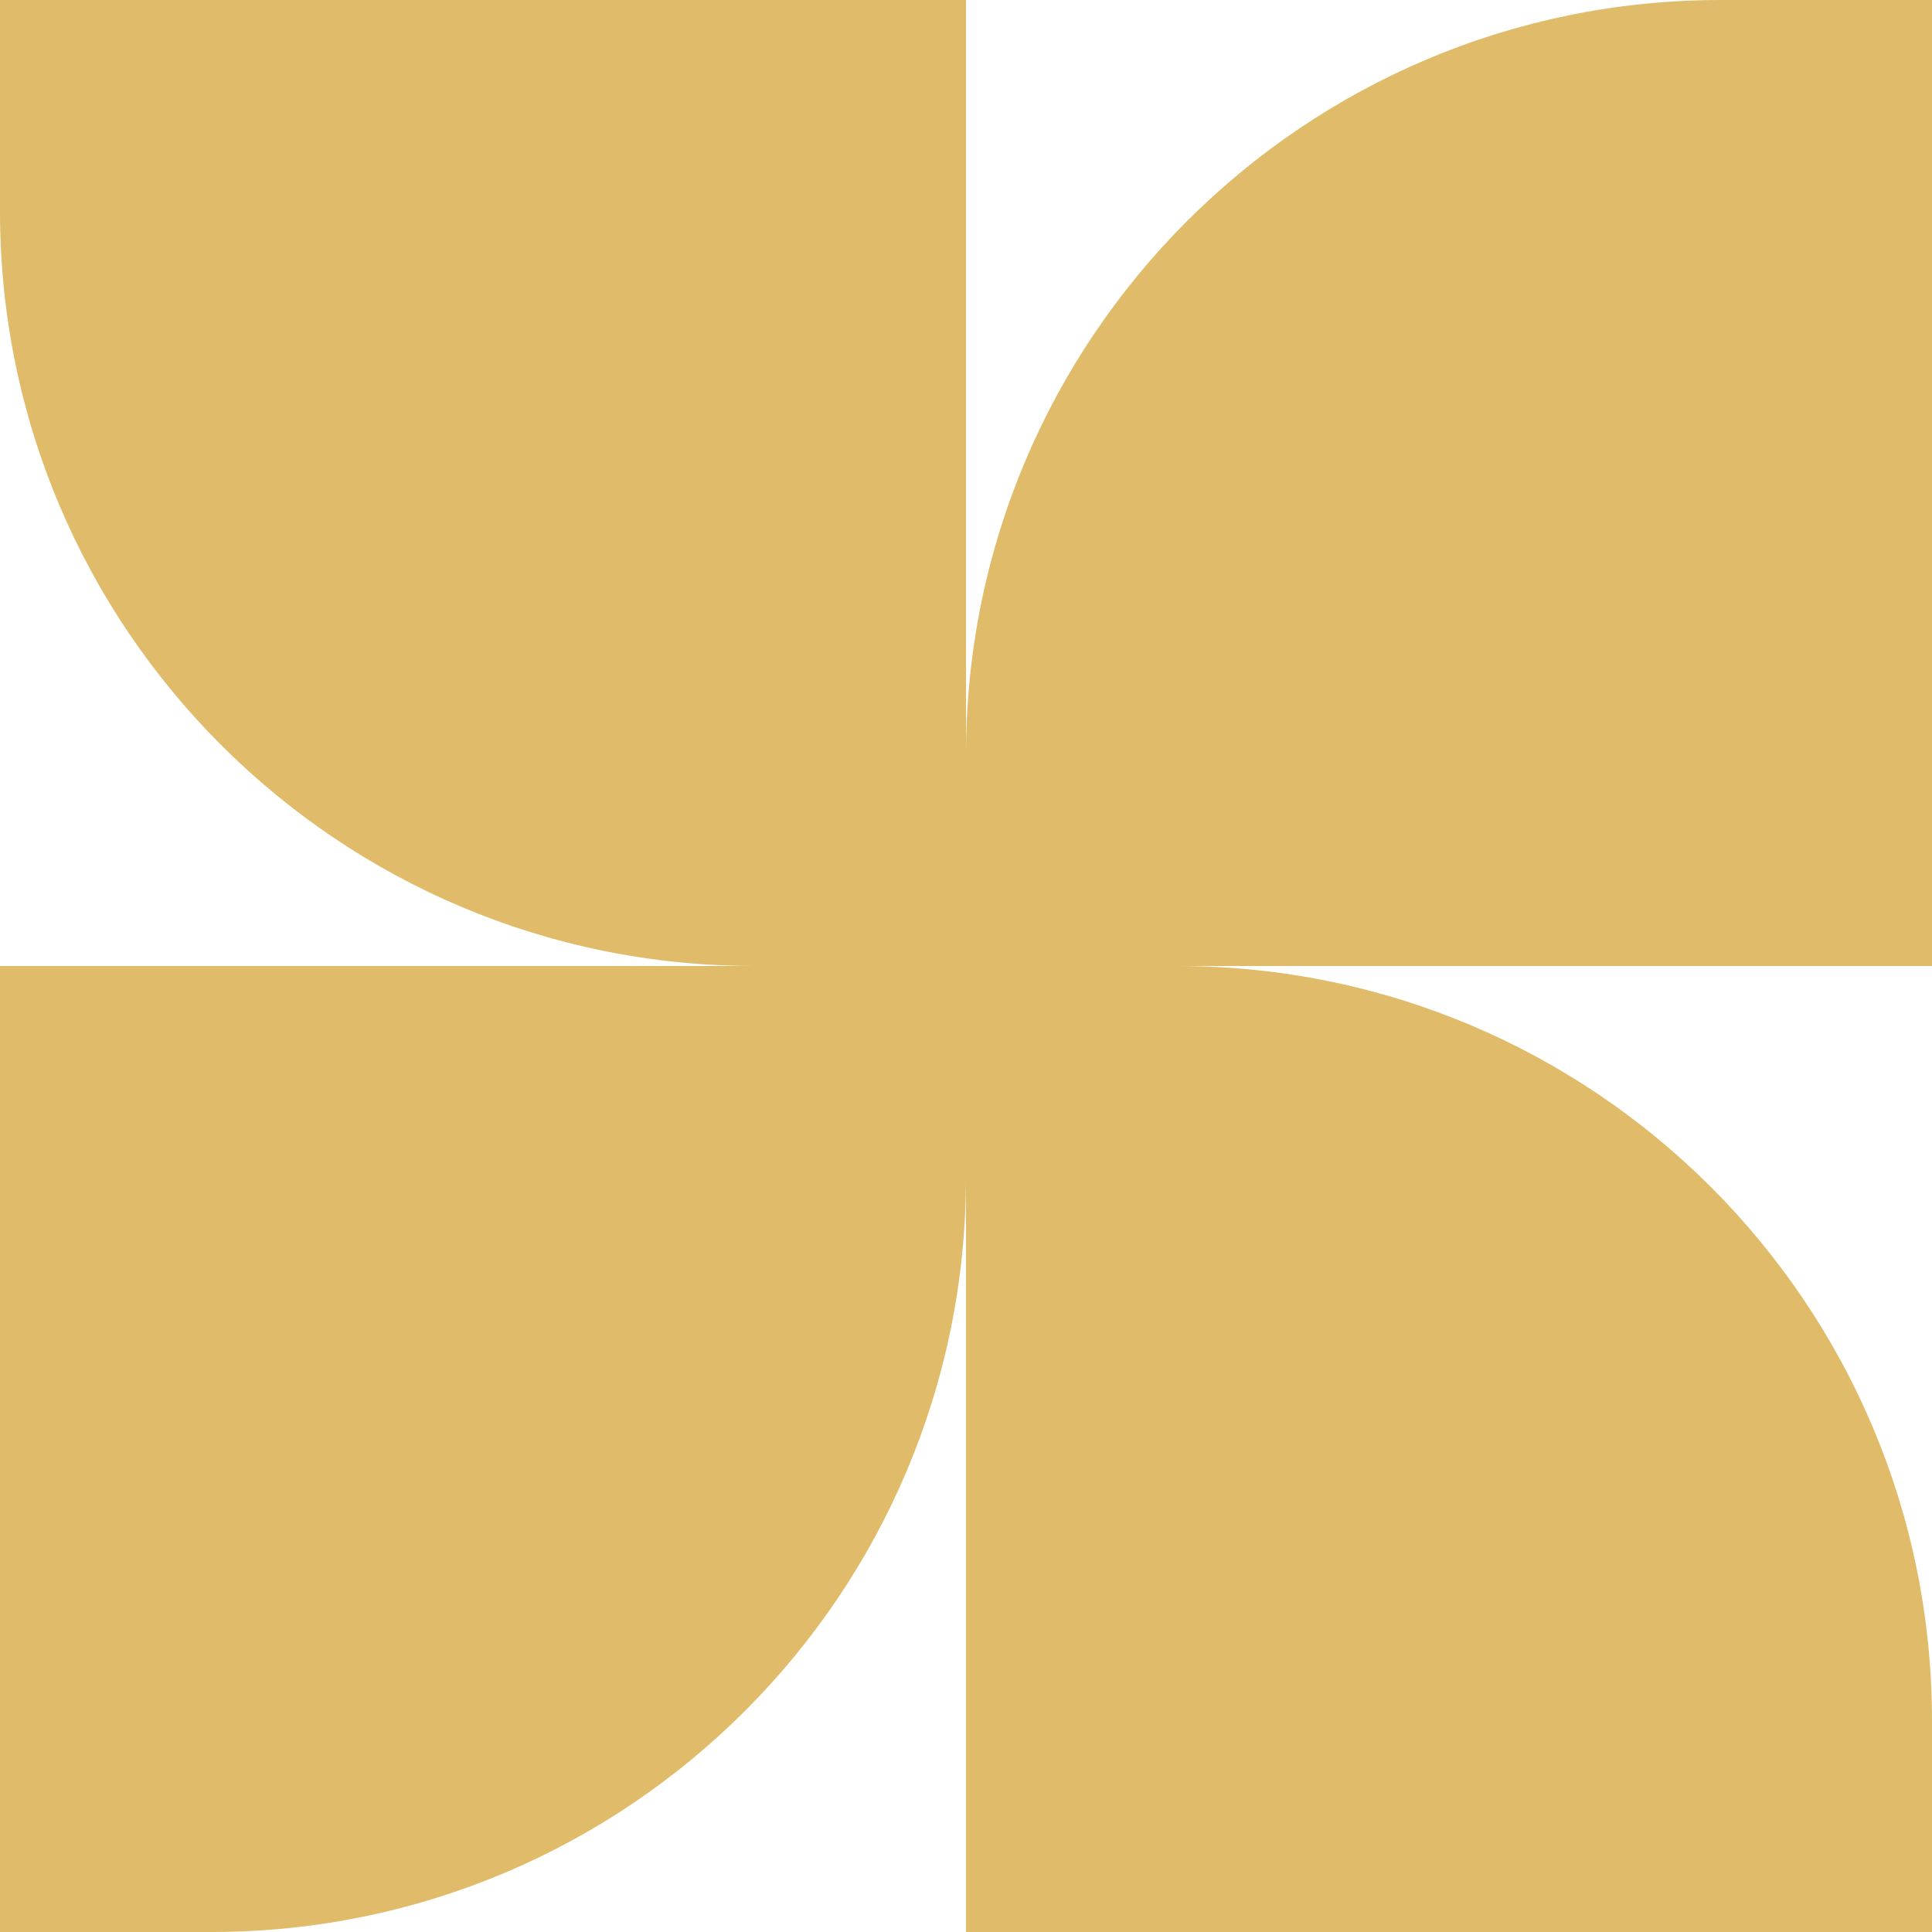
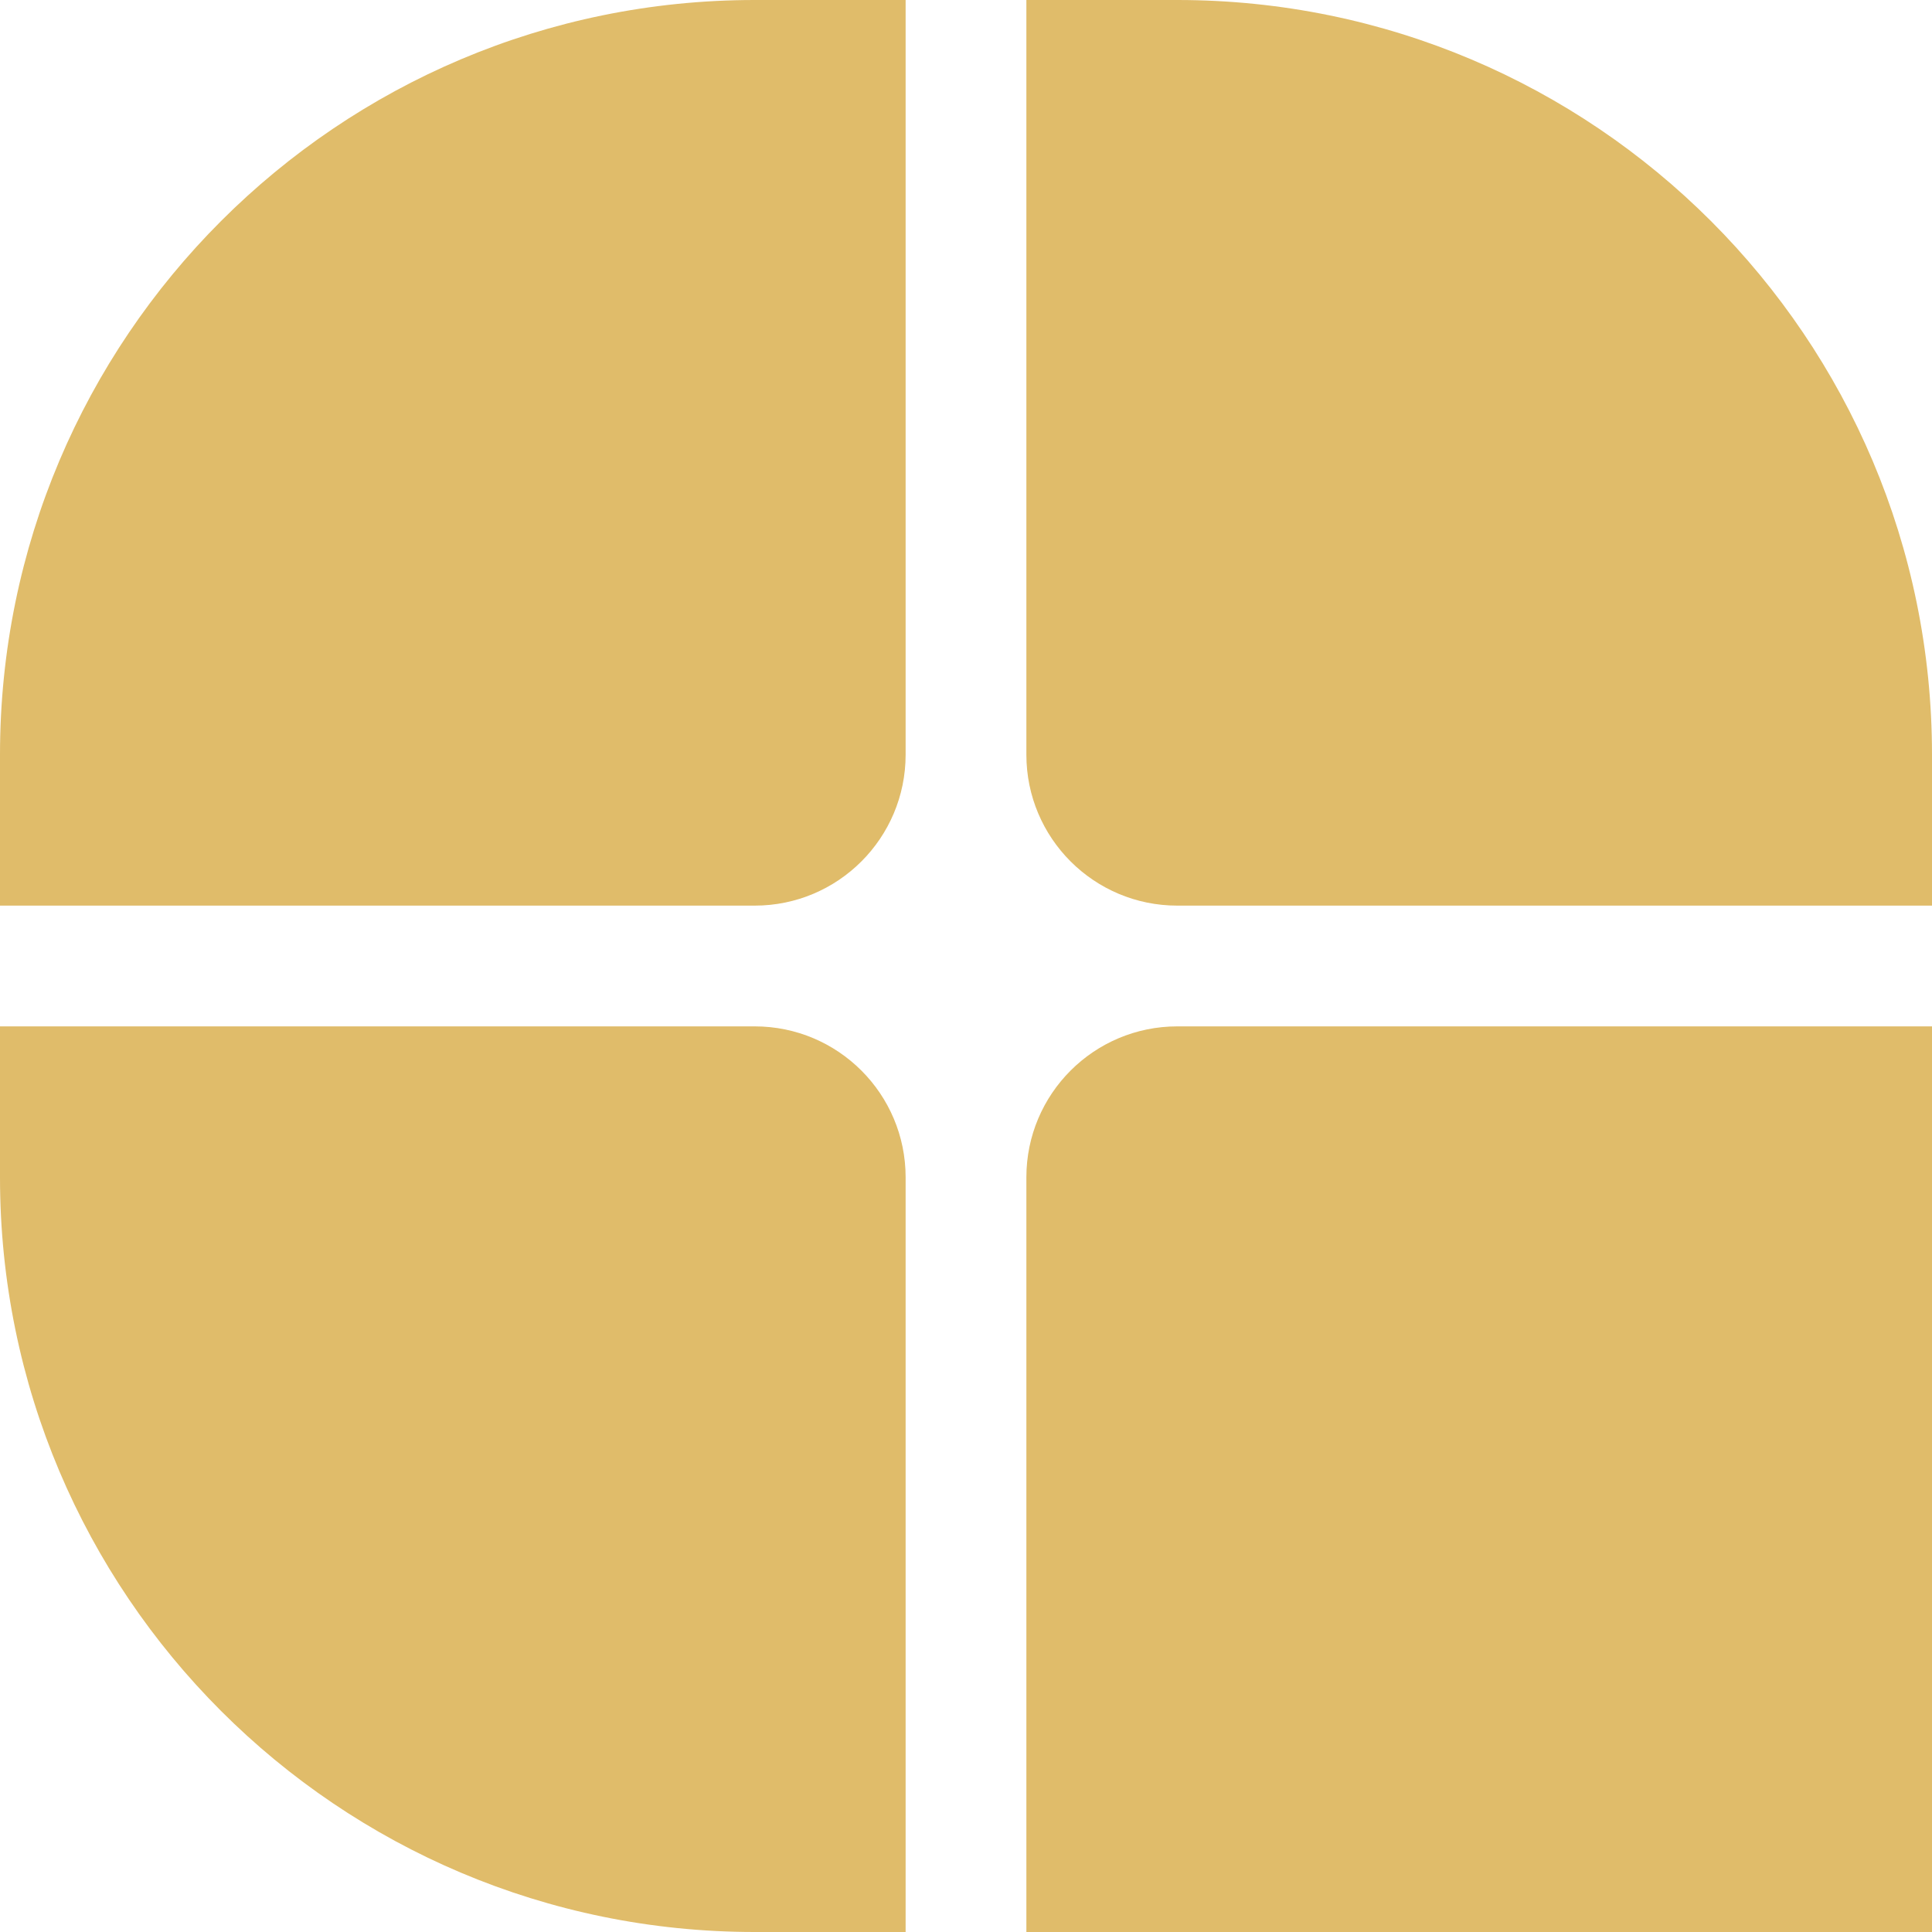
<svg xmlns="http://www.w3.org/2000/svg" width="256" height="256" fill="none">
-   <path d="M 228 0 C 172.772 0 128 44.772 128 100 L 128 0 L 0 0 L 0 28 C 0 83.228 44.772 128 100 128 L 0 128 L 0 256 L 28 256 C 83.228 256 128 211.228 128 156 L 128 256 L 256 256 L 256 228 C 256 172.772 211.228 128 156 128 L 256 128 L 256 0 Z" fill="#e0bc6a" />
+   <path d="M 100 136 C 111.046 136 120 144.954 120 156 L 120 256 L 100 256 C 44.772 256 0 211.228 0 156 L 0 136 Z M 256 256 L 136 256 L 136 156 C 136 144.954 144.954 136 156 136 L 256 136 Z M 120 100 C 120 111.046 111.046 120 100 120 L 0 120 L 0 100 C 0 44.772 44.772 0 100 0 L 120 0 Z M 156 0 C 211.228 0 256 44.772 256 100 L 256 120 L 156 120 C 144.954 120 136 111.046 136 100 L 136 0 Z" fill="#e0bc6a" />
</svg>
